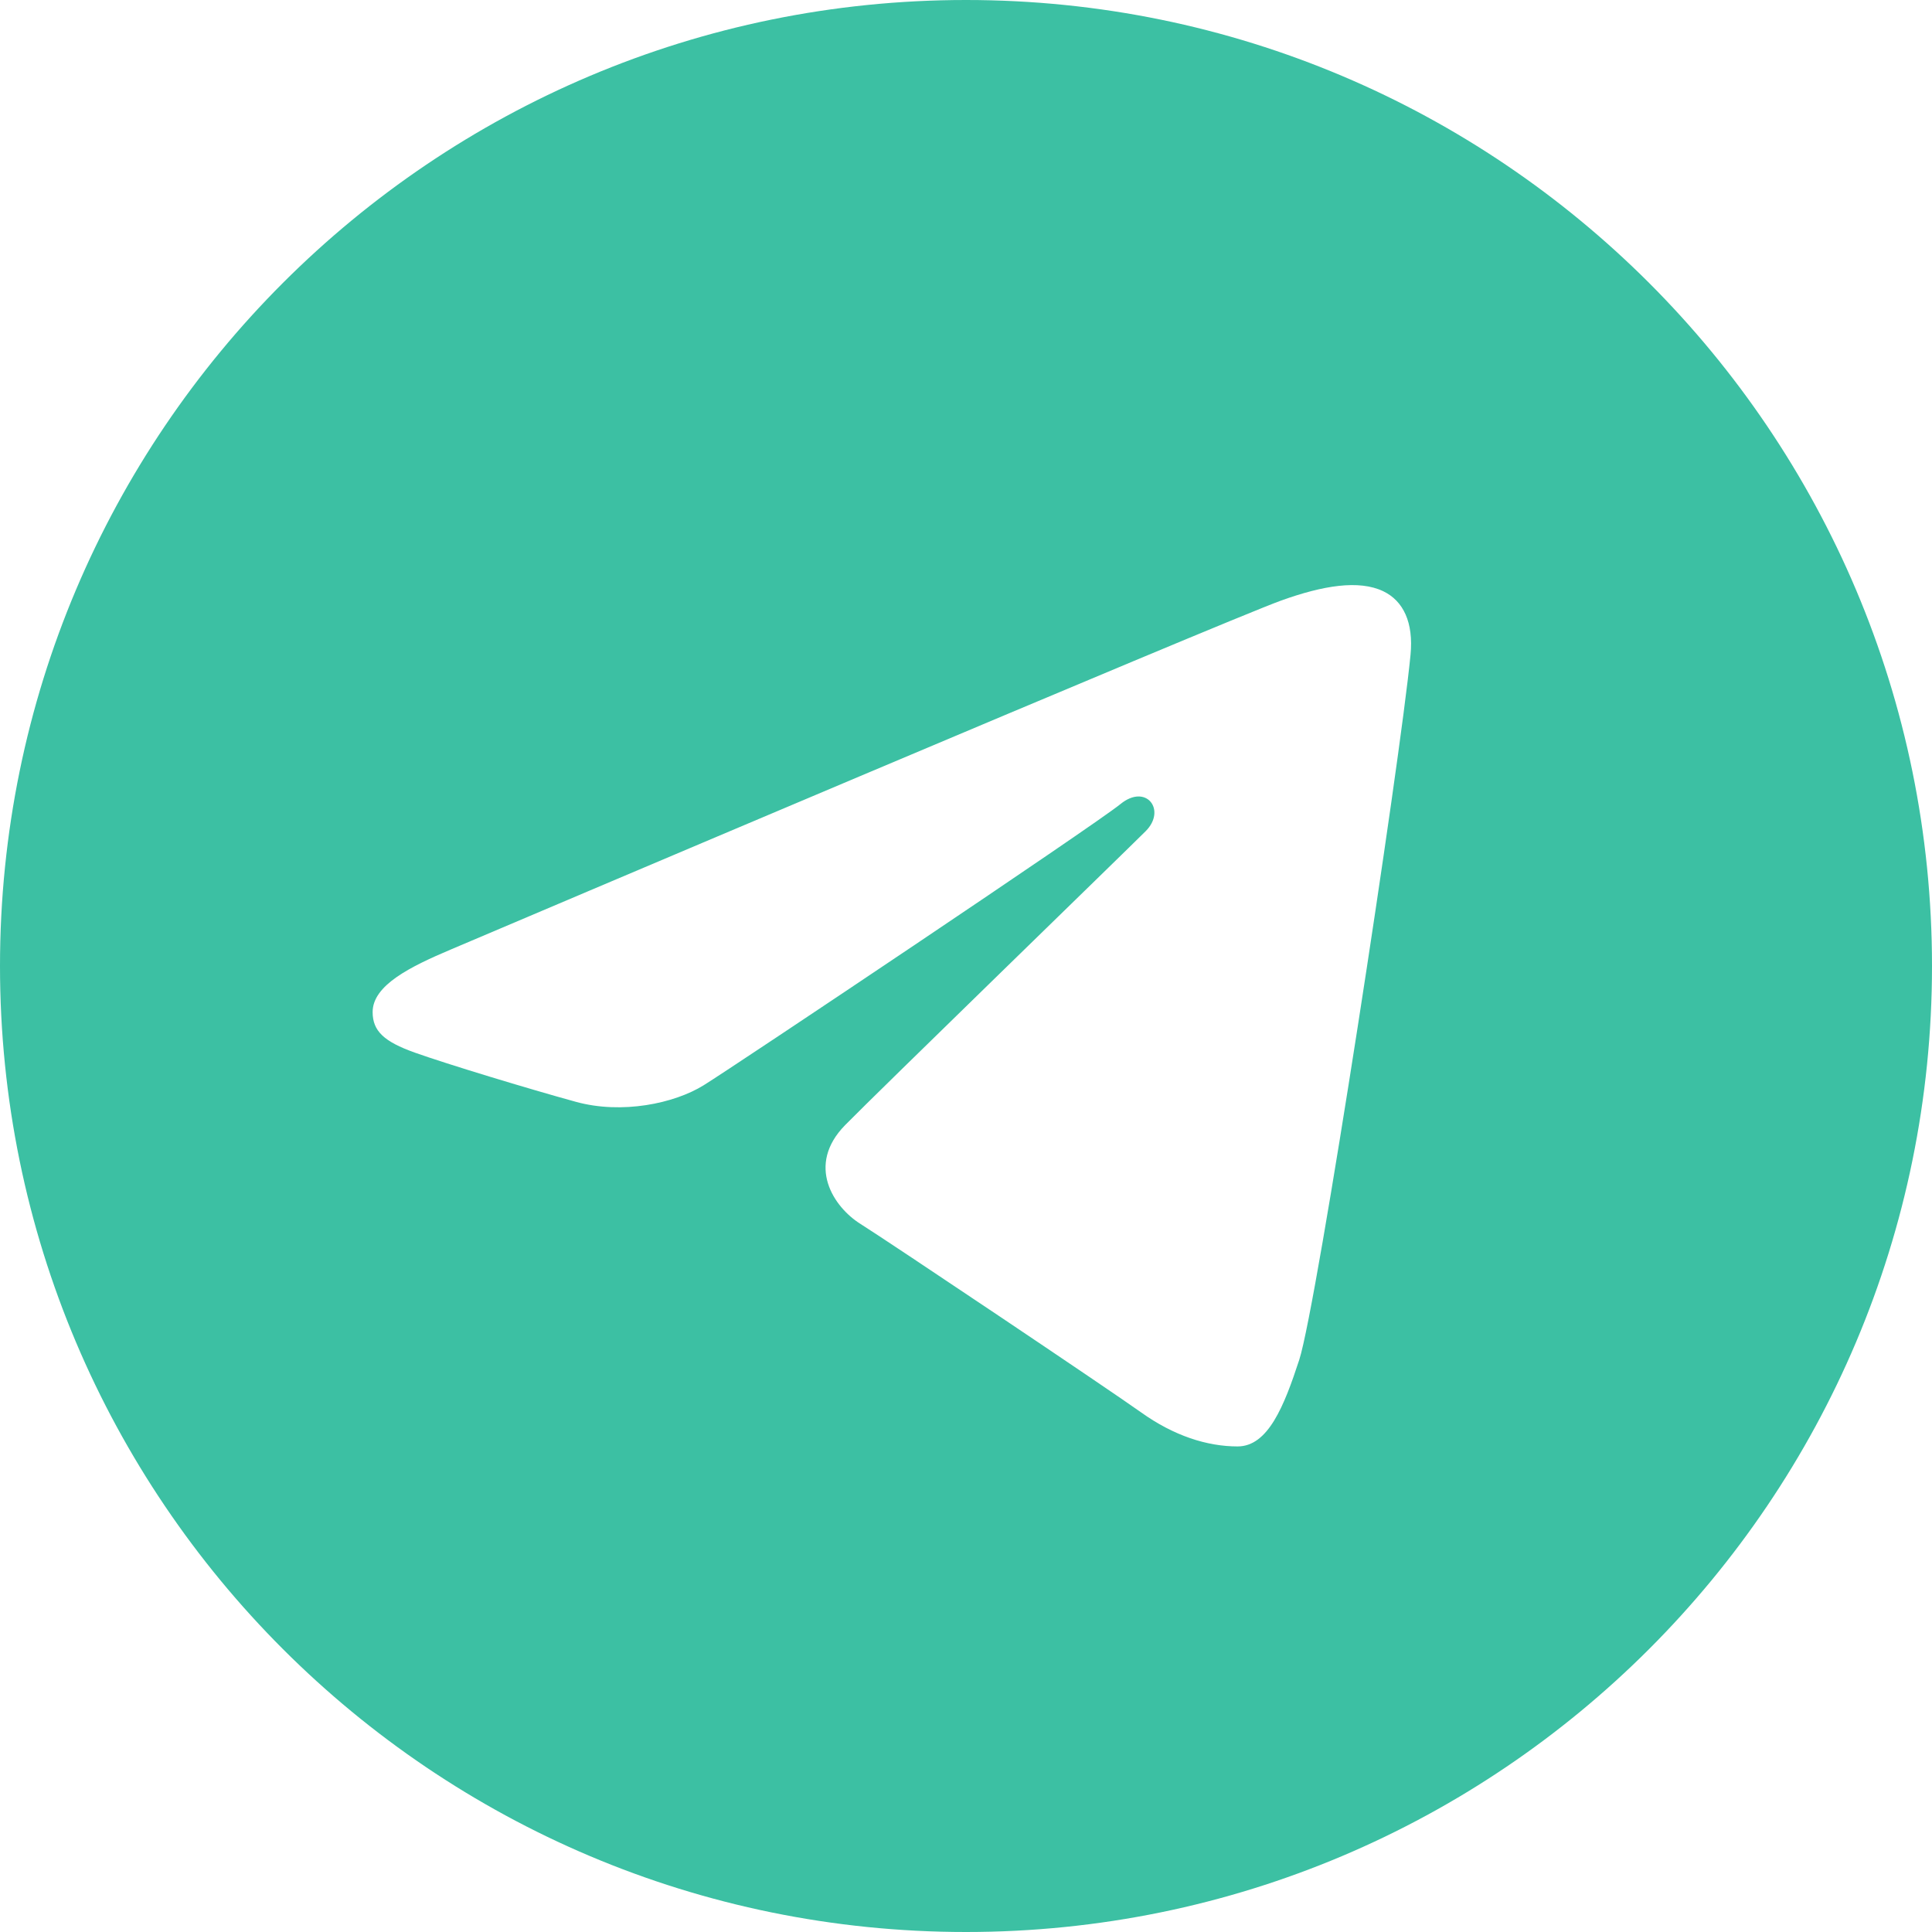
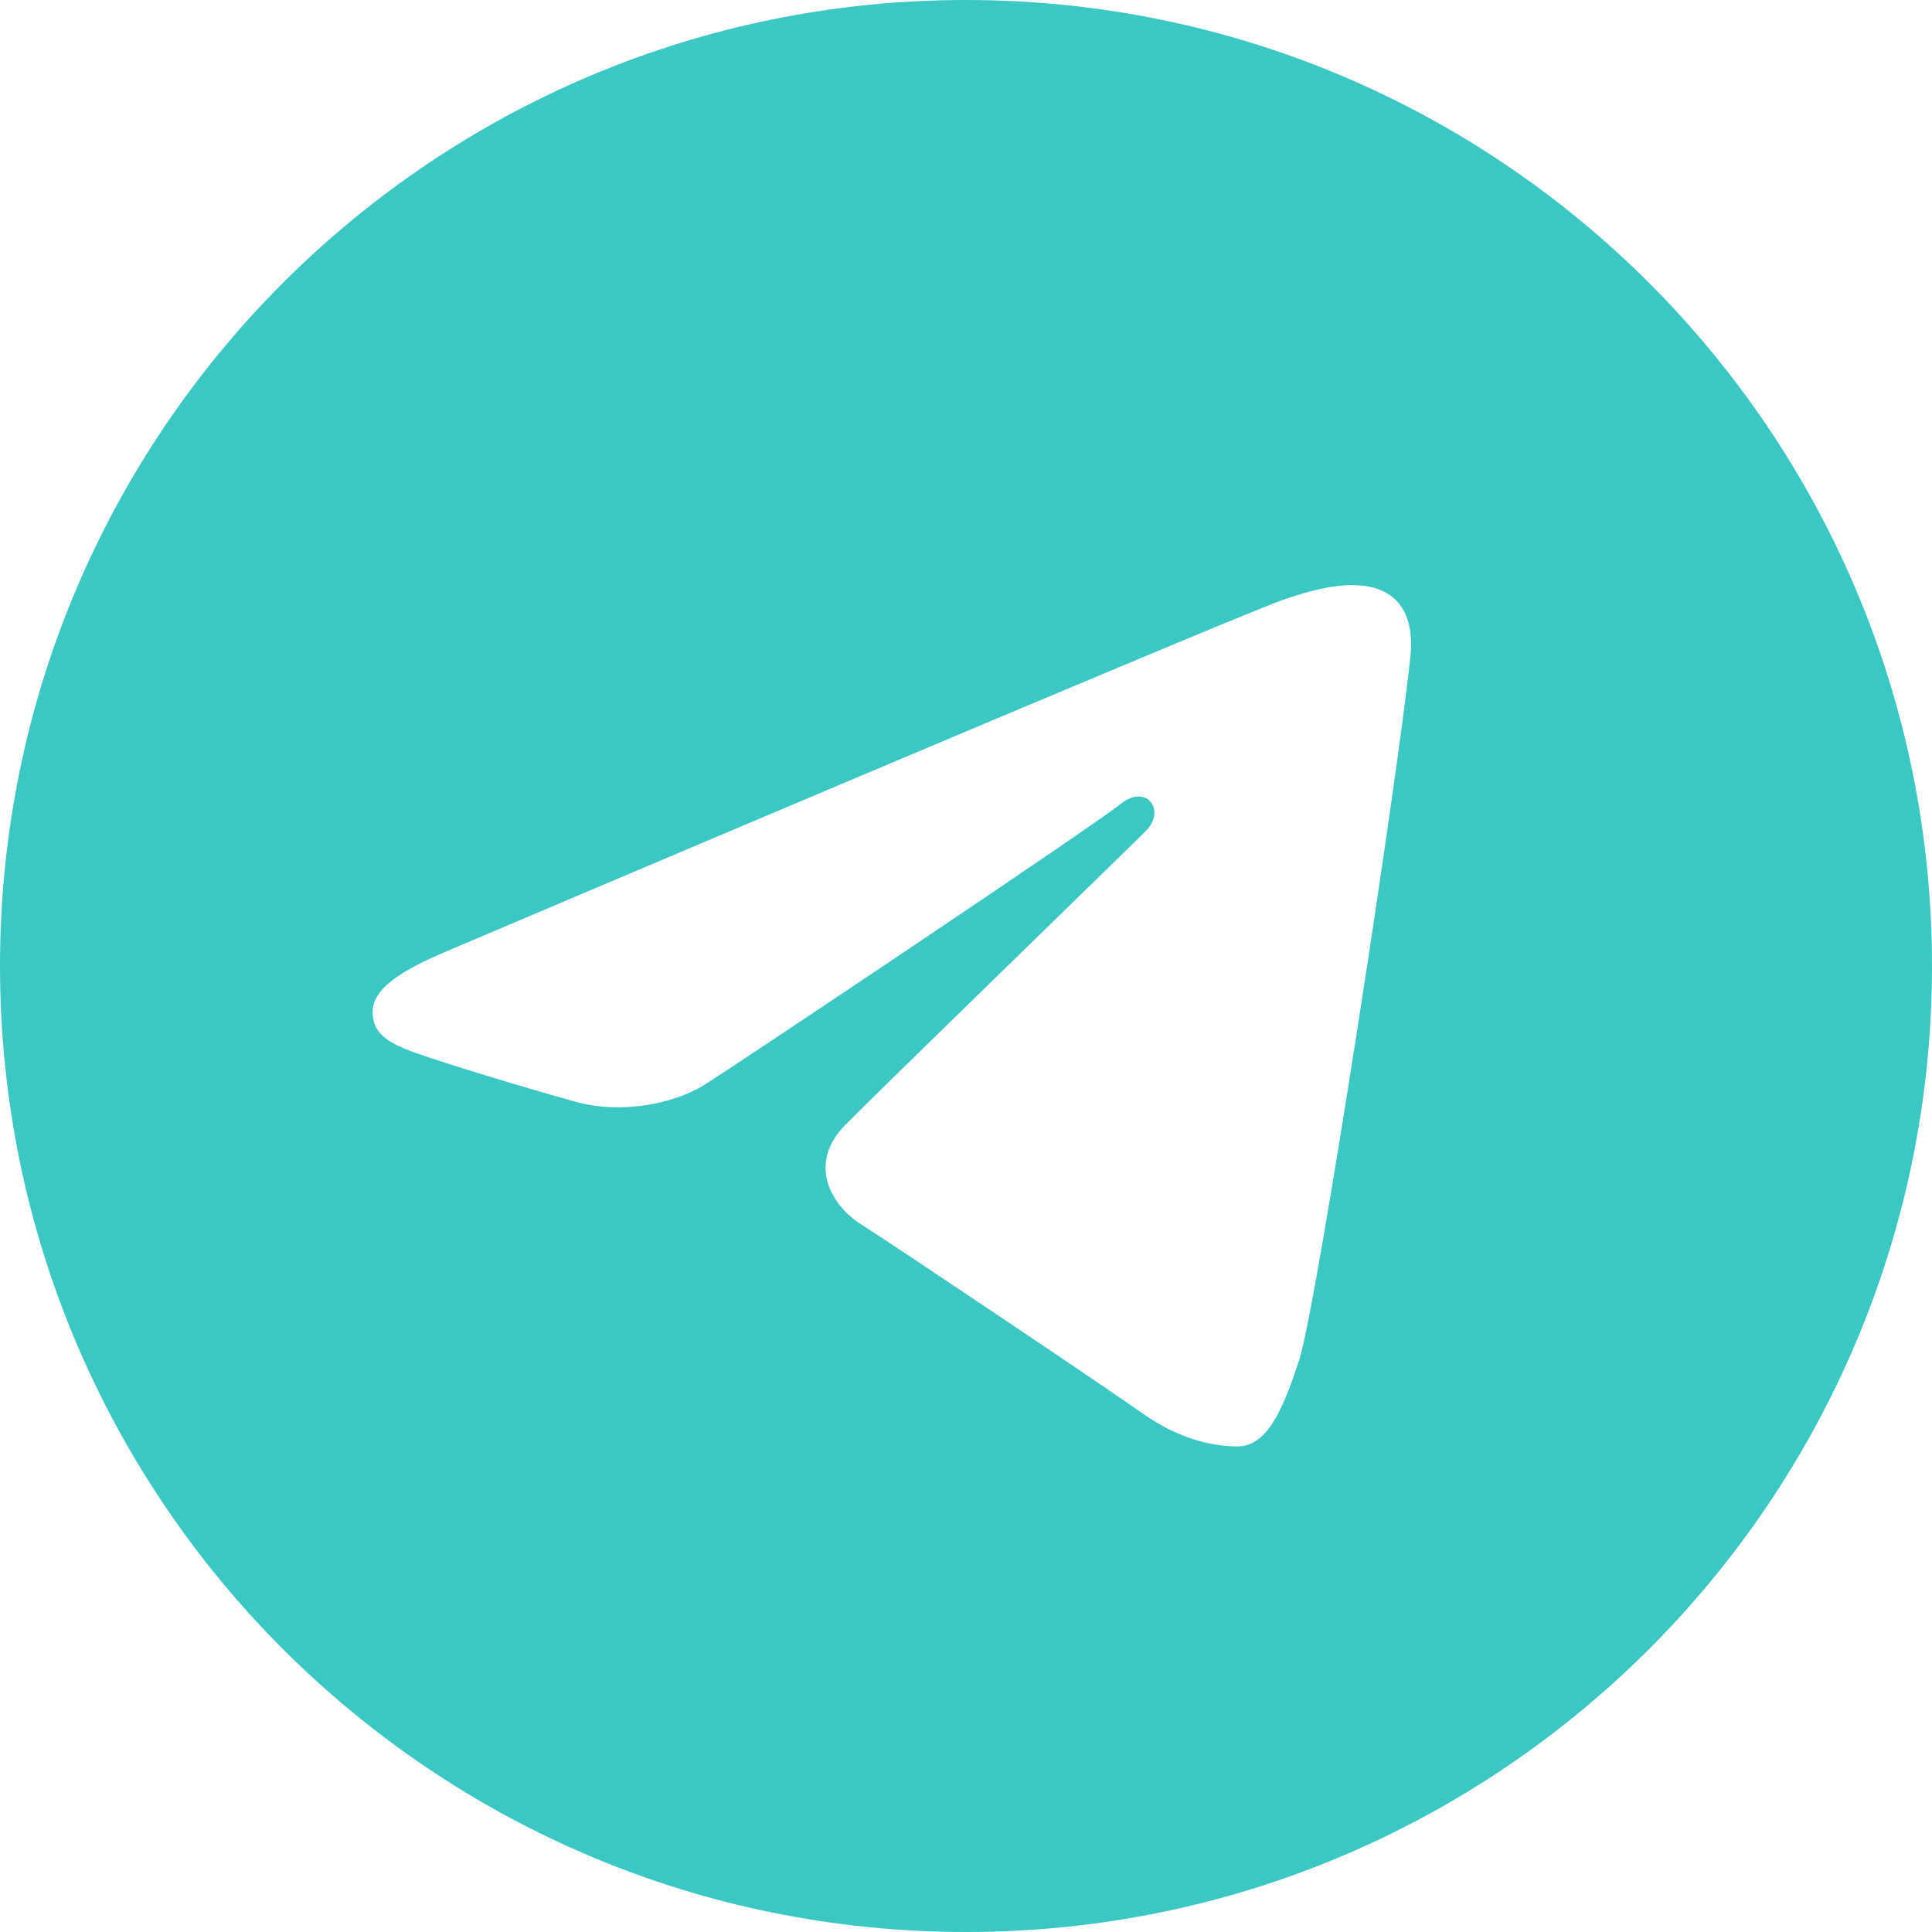
<svg xmlns="http://www.w3.org/2000/svg" width="24" height="24" viewBox="0 0 24 24" fill="none">
-   <path id="Vector" d="M12 0C18.628 0 24 5.372 24 12C24 18.628 18.628 24 12 24C5.372 24 0 18.628 0 12C0 5.372 5.372 0 12 0ZM16.14 16.891C16.36 16.214 17.394 9.465 17.522 8.135C17.561 7.732 17.433 7.465 17.184 7.345C16.882 7.2 16.436 7.273 15.918 7.459C15.207 7.715 6.123 11.573 5.598 11.796C5.1 12.007 4.629 12.238 4.629 12.572C4.629 12.807 4.769 12.939 5.153 13.076C5.552 13.218 6.559 13.524 7.153 13.687C7.725 13.845 8.377 13.708 8.742 13.481C9.129 13.241 13.597 10.251 13.918 9.989C14.238 9.727 14.494 10.063 14.232 10.325C13.97 10.587 10.903 13.564 10.499 13.976C10.008 14.476 10.357 14.995 10.686 15.202C11.062 15.439 13.767 17.254 14.175 17.545C14.582 17.836 14.995 17.968 15.374 17.968C15.752 17.968 15.951 17.47 16.14 16.891Z" fill="#3CC0A3" />
+   <path id="Vector" d="M12 0C18.628 0 24 5.372 24 12C24 18.628 18.628 24 12 24C5.372 24 0 18.628 0 12C0 5.372 5.372 0 12 0ZM16.14 16.891C16.36 16.214 17.394 9.465 17.522 8.135C17.561 7.732 17.433 7.465 17.184 7.345C16.882 7.2 16.436 7.273 15.918 7.459C15.207 7.715 6.123 11.573 5.598 11.796C5.1 12.007 4.629 12.238 4.629 12.572C4.629 12.807 4.769 12.939 5.153 13.076C5.552 13.218 6.559 13.524 7.153 13.687C7.725 13.845 8.377 13.708 8.742 13.481C9.129 13.241 13.597 10.251 13.918 9.989C14.238 9.727 14.494 10.063 14.232 10.325C13.97 10.587 10.903 13.564 10.499 13.976C10.008 14.476 10.357 14.995 10.686 15.202C11.062 15.439 13.767 17.254 14.175 17.545C14.582 17.836 14.995 17.968 15.374 17.968C15.752 17.968 15.951 17.47 16.14 16.891Z" fill="#0ABAB5CC" />
</svg>
